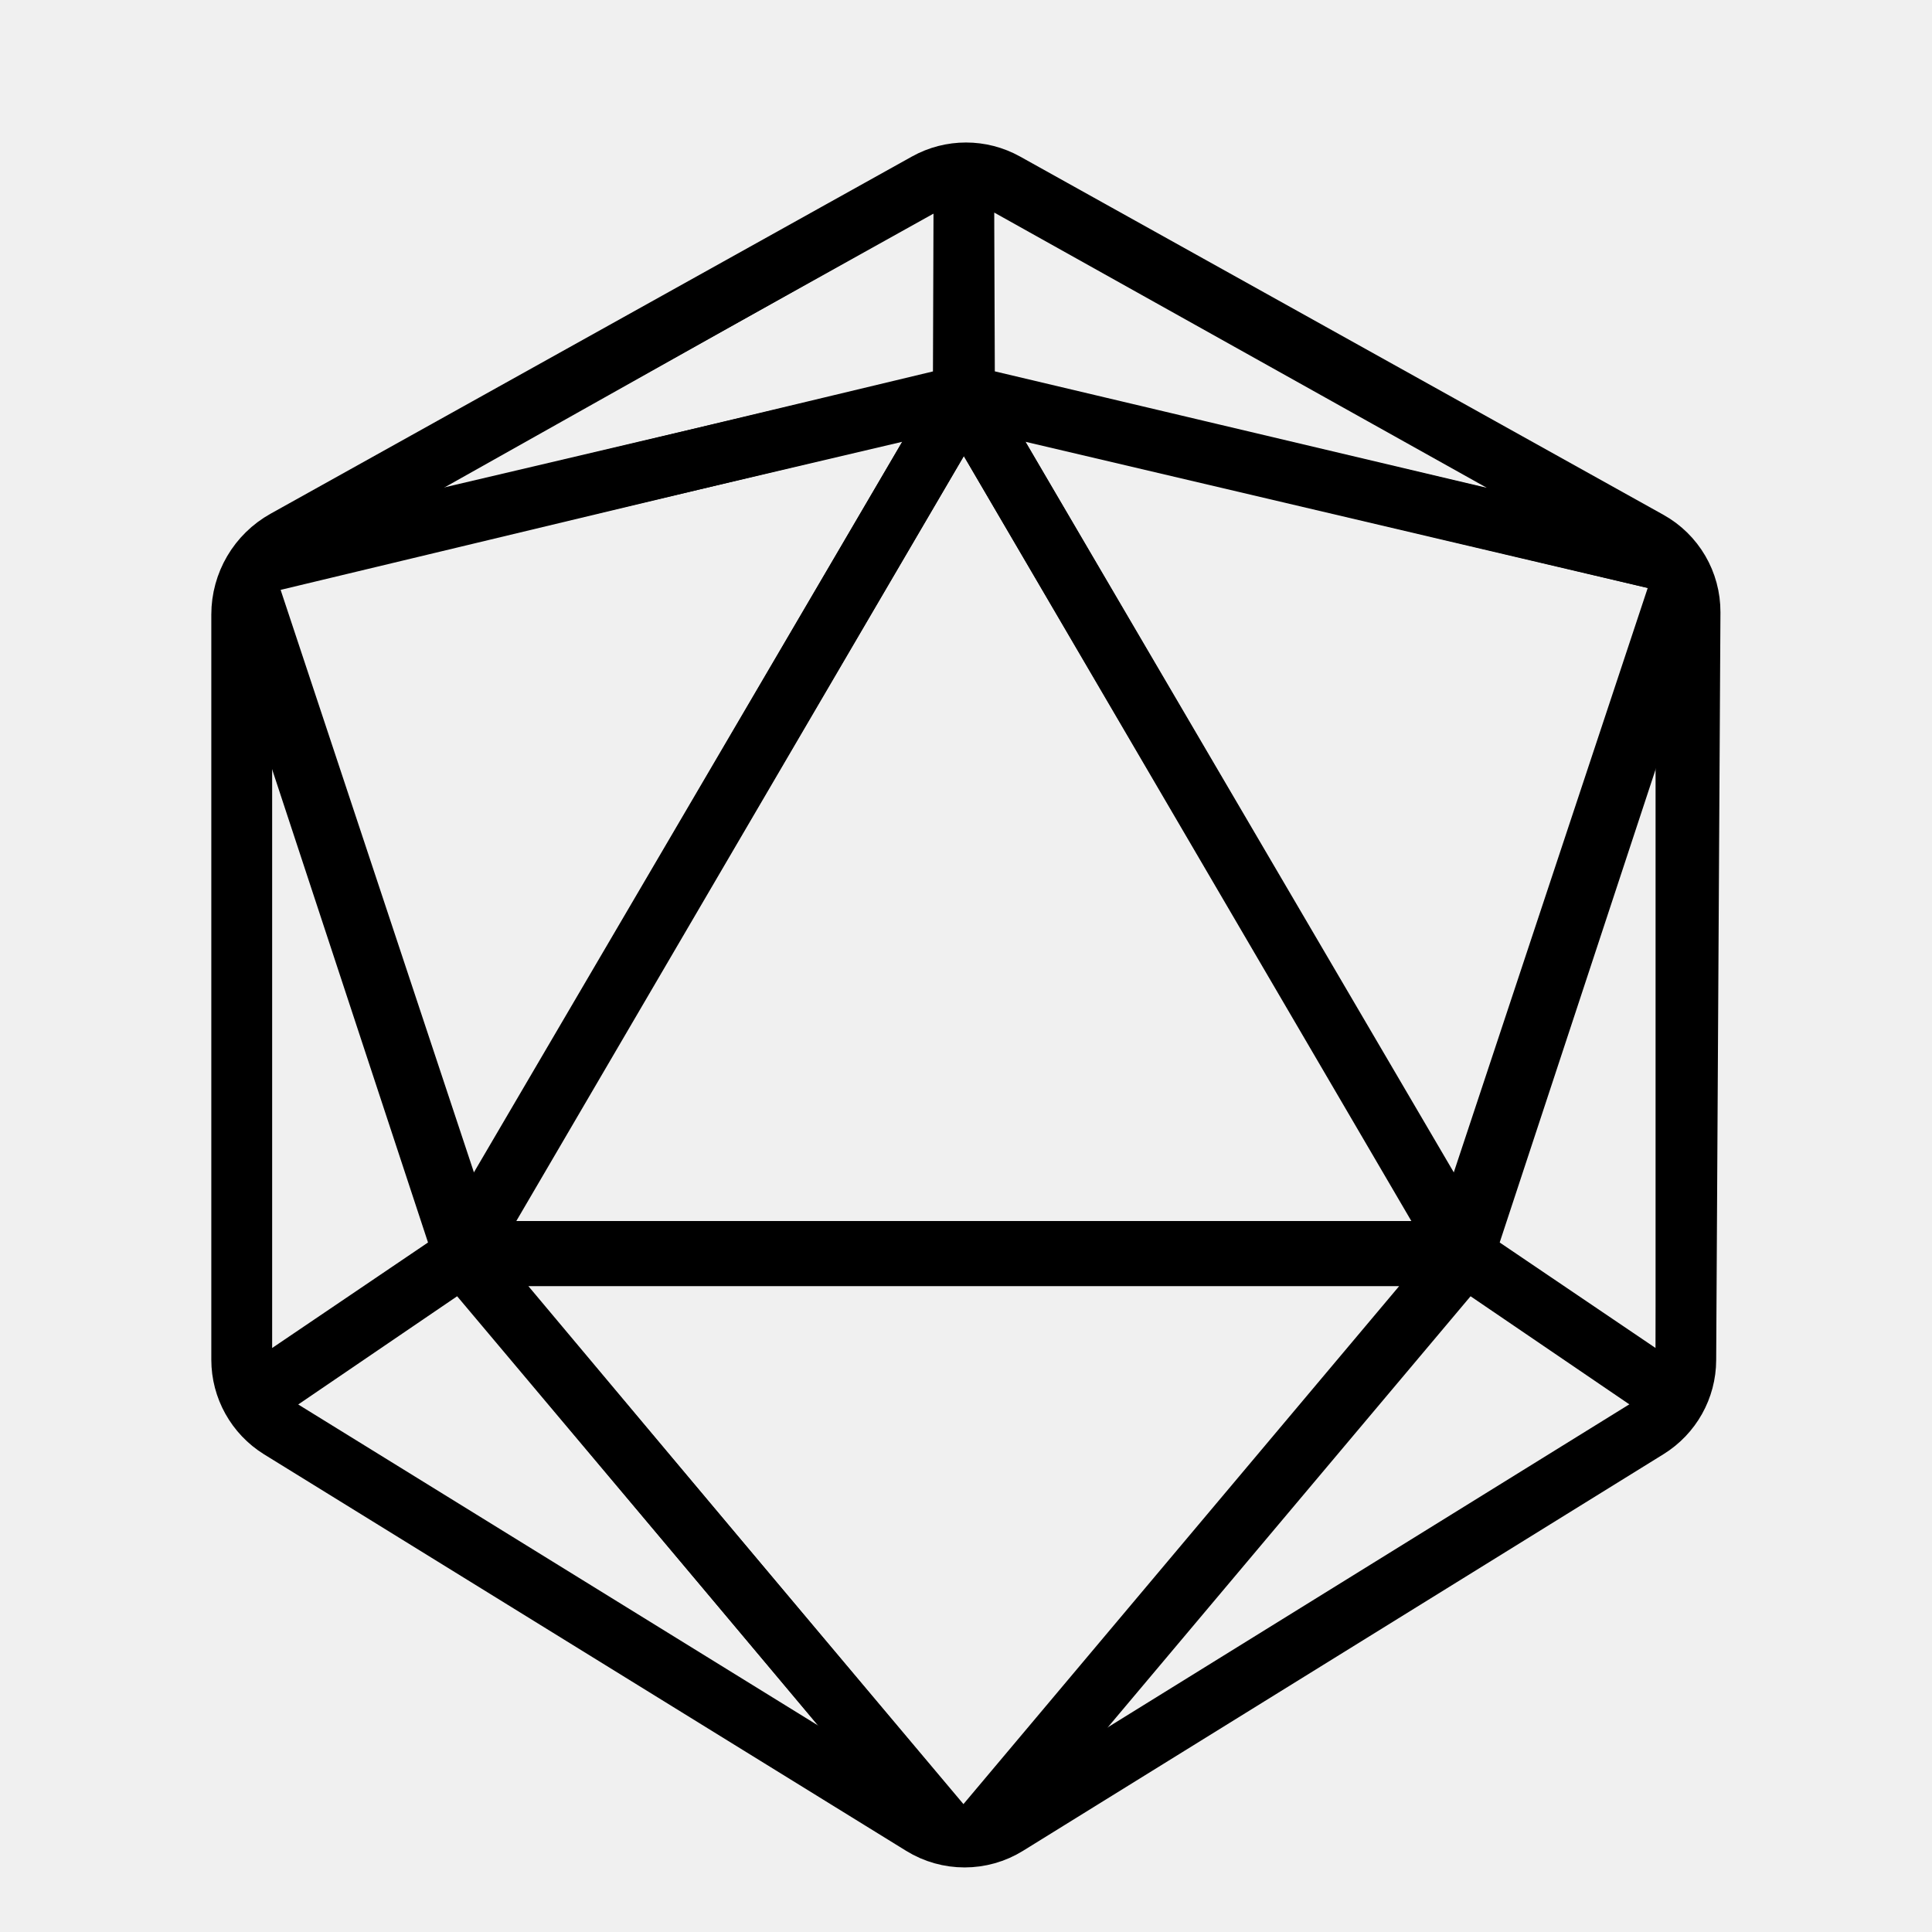
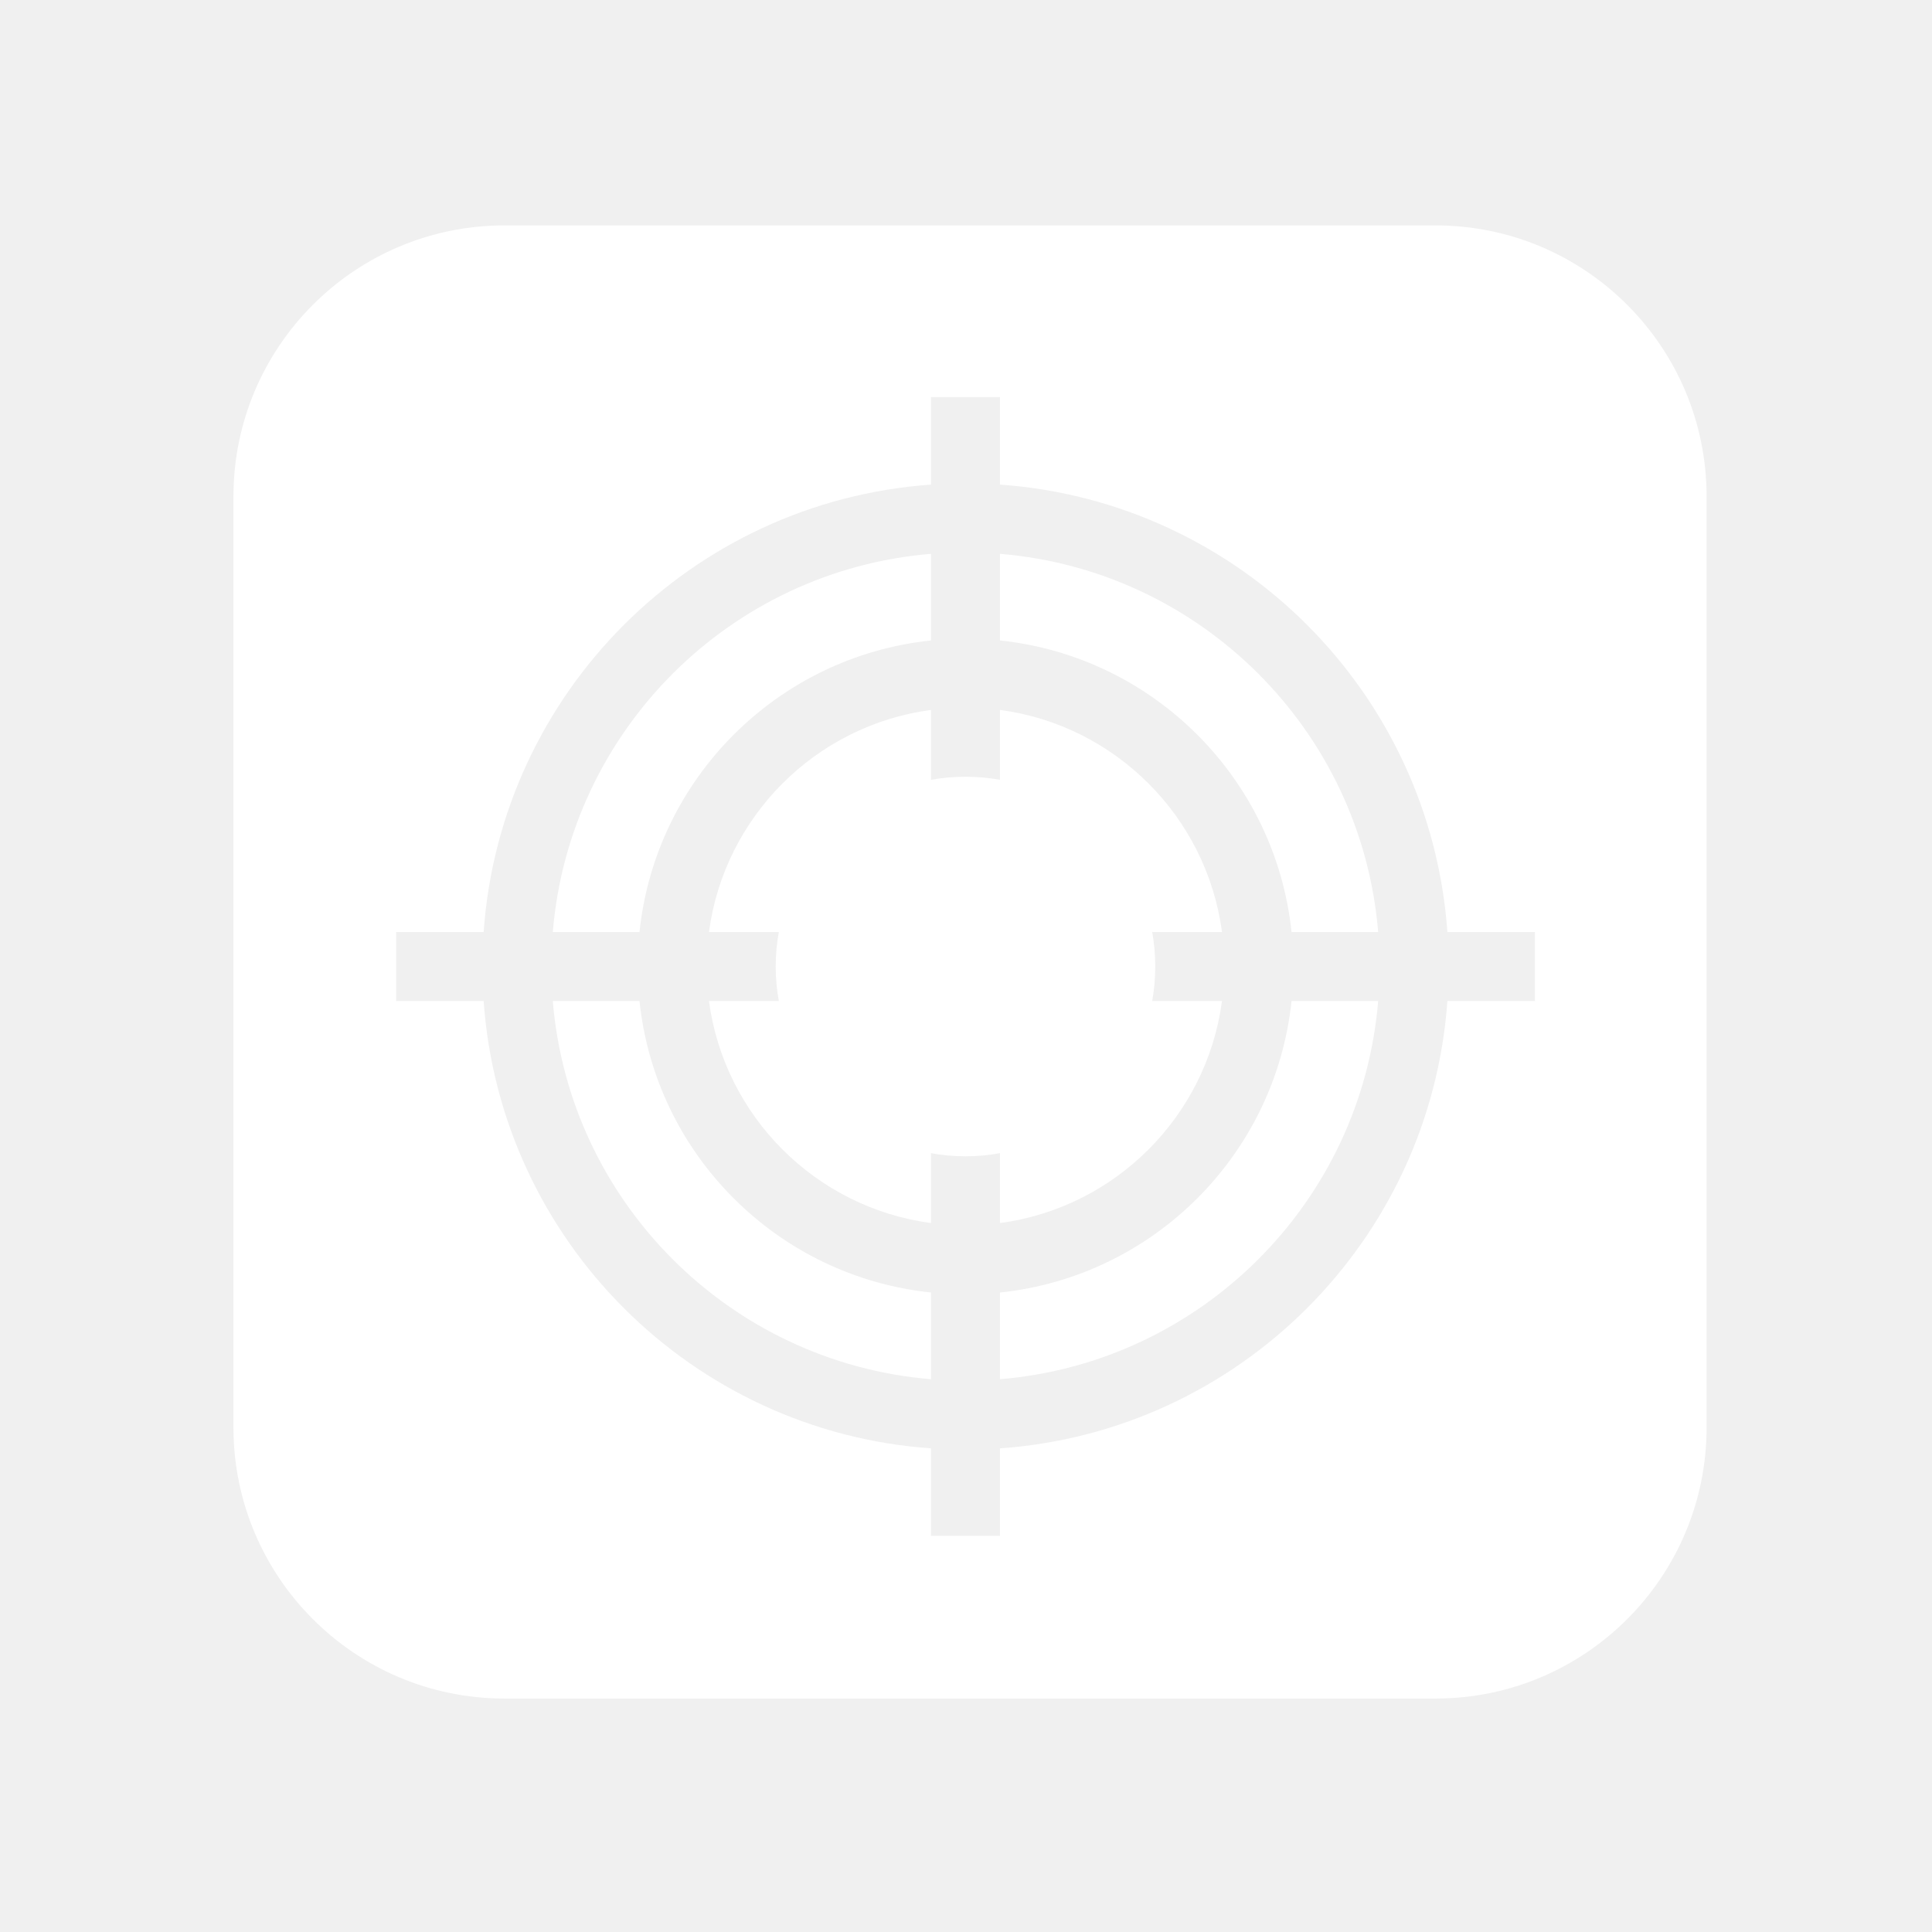
- <svg xmlns="http://www.w3.org/2000/svg" xmlns:xlink="http://www.w3.org/1999/xlink" width="24px" height="24px" viewBox="0 0 24 24" version="1.1">
-   <defs>
-     <path d="M0,5.634 L0,14.891 C-4.01383168e-16,15.239 0.181,15.563 0.477,15.747 L8.454,20.673 C8.778,20.873 9.188,20.873 9.512,20.672 L17.468,15.745 C17.763,15.562 17.943,15.241 17.944,14.895 L17.997,5.606 C17.999,5.239 17.801,4.9 17.48,4.722 L9.489,0.272 C9.185,0.103 8.815,0.103 8.511,0.272 L0.544,4.709 C0.208,4.896 -3.88253023e-16,5.25 0,5.634 Z" id="path-1" />
-   </defs>
-   <g id="Extensions" stroke="none" stroke-width="1" fill="none" fill-rule="evenodd">
-     <g id="Tools-Expand-Copy-5">
-       <polygon id="Path" points="0 0 24 0 24 24 0 24" />
-       <g id="Group-8" transform="translate(3, 2)">
-         <g id="Group">
-           <mask id="mask-2" fill="white">
-             <use xlink:href="#path-1" />
-           </mask>
-           <g id="Mask" />
-           <g mask="url(#mask-2)" stroke="#000000" stroke-linejoin="round" stroke-width="0.75">
-             <g transform="translate(-0.052941, 0)">
-               <polygon id="Triangle" points="9.026 2.923 15.239 13.543 2.813 13.543" />
-               <polygon id="Path-5" points="9.026 2.923 15.252 13.543 18.053 5.044" />
-               <polygon id="Path-6" points="15.181 13.548 17.994 15.452 17.994 5.071" />
-               <polygon id="Path-7" points="15.239 13.602 9.016 21 2.813 13.602" />
-               <polygon id="Path-8" points="18.053 15.509 9.026 21 15.252 13.602" />
-               <polygon id="Path-5" transform="translate(4.513235, 8.232955) scale(-1, 1) translate(-4.513235, -8.232955) " points="0 2.923 6.226 13.543 9.026 5.044" />
-               <polygon id="Path-6" transform="translate(1.465336, 10.26136) scale(-1, 1) translate(-1.465336, -10.26136) " points="0.059 13.548 2.872 15.452 2.872 5.071" />
-               <polygon id="Path-8" transform="translate(4.513235, 17.30114) scale(-1, 1) translate(-4.513235, -17.30114) " points="9.026 15.509 0 21 6.226 13.602" />
-               <polygon id="Path-9" points="9.037 2.91 9.026 0 18.053 5.044" />
-               <polygon id="Path-9" transform="translate(4.513235, 2.535511) scale(-1, 1) translate(-4.513235, -2.535511) " points="0.01 2.91 0 0 9.026 5.071" />
-             </g>
-           </g>
-         </g>
-         <path d="M0,5.634 L0,14.891 C-4.01383168e-16,15.239 0.181,15.563 0.477,15.747 L8.454,20.673 C8.778,20.873 9.188,20.873 9.512,20.672 L17.468,15.745 C17.763,15.562 17.943,15.241 17.944,14.895 L17.997,5.606 C17.999,5.239 17.801,4.9 17.48,4.722 L9.489,0.272 C9.185,0.103 8.815,0.103 8.511,0.272 L0.544,4.709 C0.208,4.896 -3.88253023e-16,5.25 0,5.634 Z" id="Path-10" stroke="#000000" stroke-width="0.75" />
-       </g>
-     </g>
-   </g>
+ <svg xmlns="http://www.w3.org/2000/svg" width="24" height="24" viewBox="0 0 24 24" fill="none">
+   <path d="M6.867 12.435C7.074 14.934 9.066 16.926 11.565 17.133V16.056C9.658 15.857 8.143 14.342 7.944 12.435H6.867Z" fill="white" />
+   <path d="M7.944 11.578H6.867C7.074 9.078 9.066 7.086 11.565 6.88V7.956C9.658 8.156 8.143 9.671 7.944 11.578Z" fill="white" />
+   <path d="M8.807 12.435C8.998 13.867 10.132 15.002 11.565 15.193V14.325C11.704 14.351 11.847 14.364 11.994 14.364C12.14 14.364 12.283 14.351 12.422 14.325V15.193C13.855 15.002 14.99 13.867 15.18 12.435H14.313C14.338 12.296 14.351 12.153 14.351 12.006C14.351 11.86 14.338 11.716 14.313 11.578H15.18C14.99 10.145 13.855 9.01 12.422 8.819L12.422 9.687C12.283 9.662 12.14 9.649 11.994 9.649C11.847 9.649 11.704 9.662 11.565 9.687V8.819C10.132 9.01 8.998 10.145 8.807 11.578H9.675C9.649 11.716 9.636 11.86 9.636 12.006C9.636 12.153 9.649 12.296 9.675 12.435H8.807Z" fill="white" />
+   <path d="M16.044 12.435C15.844 14.342 14.329 15.857 12.422 16.056V17.133C14.921 16.926 16.914 14.934 17.12 12.435H16.044Z" fill="white" />
+   <path d="M17.12 11.578L16.044 11.578C15.844 9.671 14.329 8.156 12.422 7.956V6.88C14.921 7.086 16.914 9.078 17.12 11.578Z" fill="white" />
+   <path fill-rule="evenodd" clip-rule="evenodd" d="M6.268 2.8C4.408 2.8 2.9 4.308 2.9 6.168V17.732C2.9 19.592 4.408 21.1 6.268 21.1H17.832C19.692 21.1 21.2 19.592 21.2 17.732V6.168C21.2 4.308 19.692 2.8 17.832 2.8H6.268ZM12.422 4.933V6.02C15.395 6.23 17.77 8.605 17.98 11.578H19.067V12.435H17.98C17.77 15.408 15.395 17.783 12.422 17.992L12.422 19.079H11.565V17.992C8.592 17.783 6.217 15.408 6.008 12.435H4.921V11.578H6.008C6.217 8.605 8.592 6.23 11.565 6.02V4.933L12.422 4.933Z" fill="white" />
</svg>
